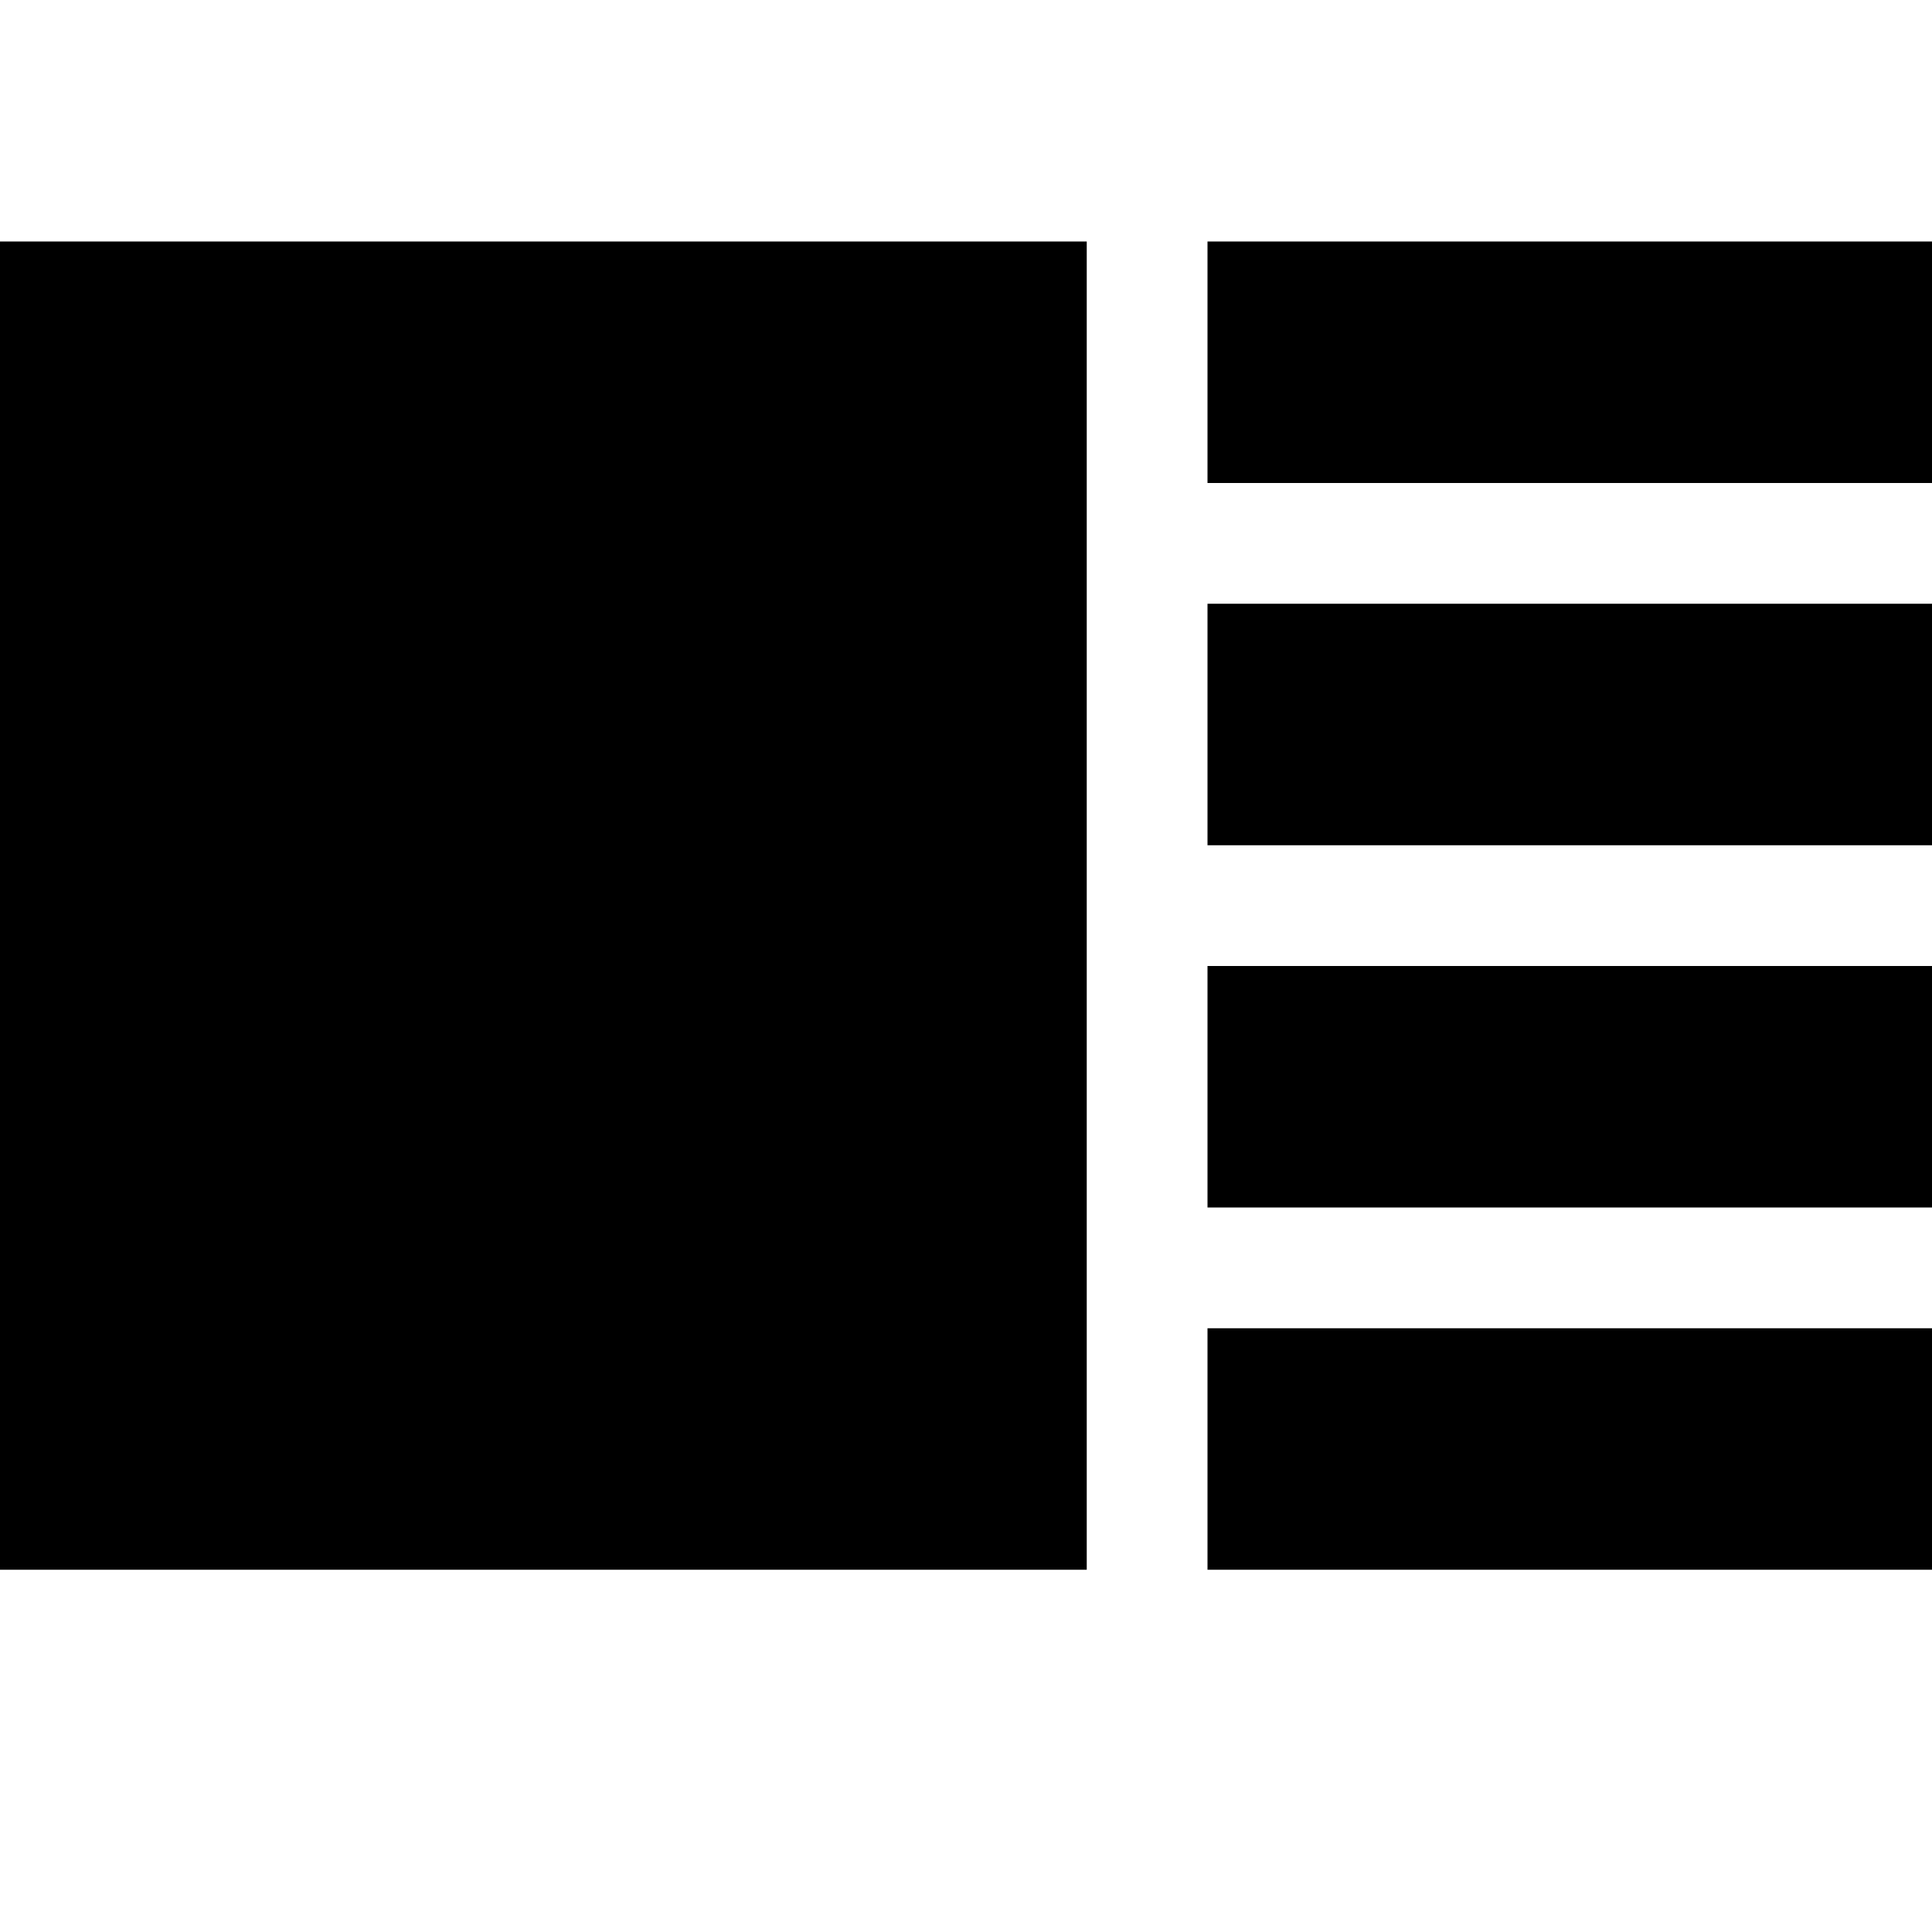
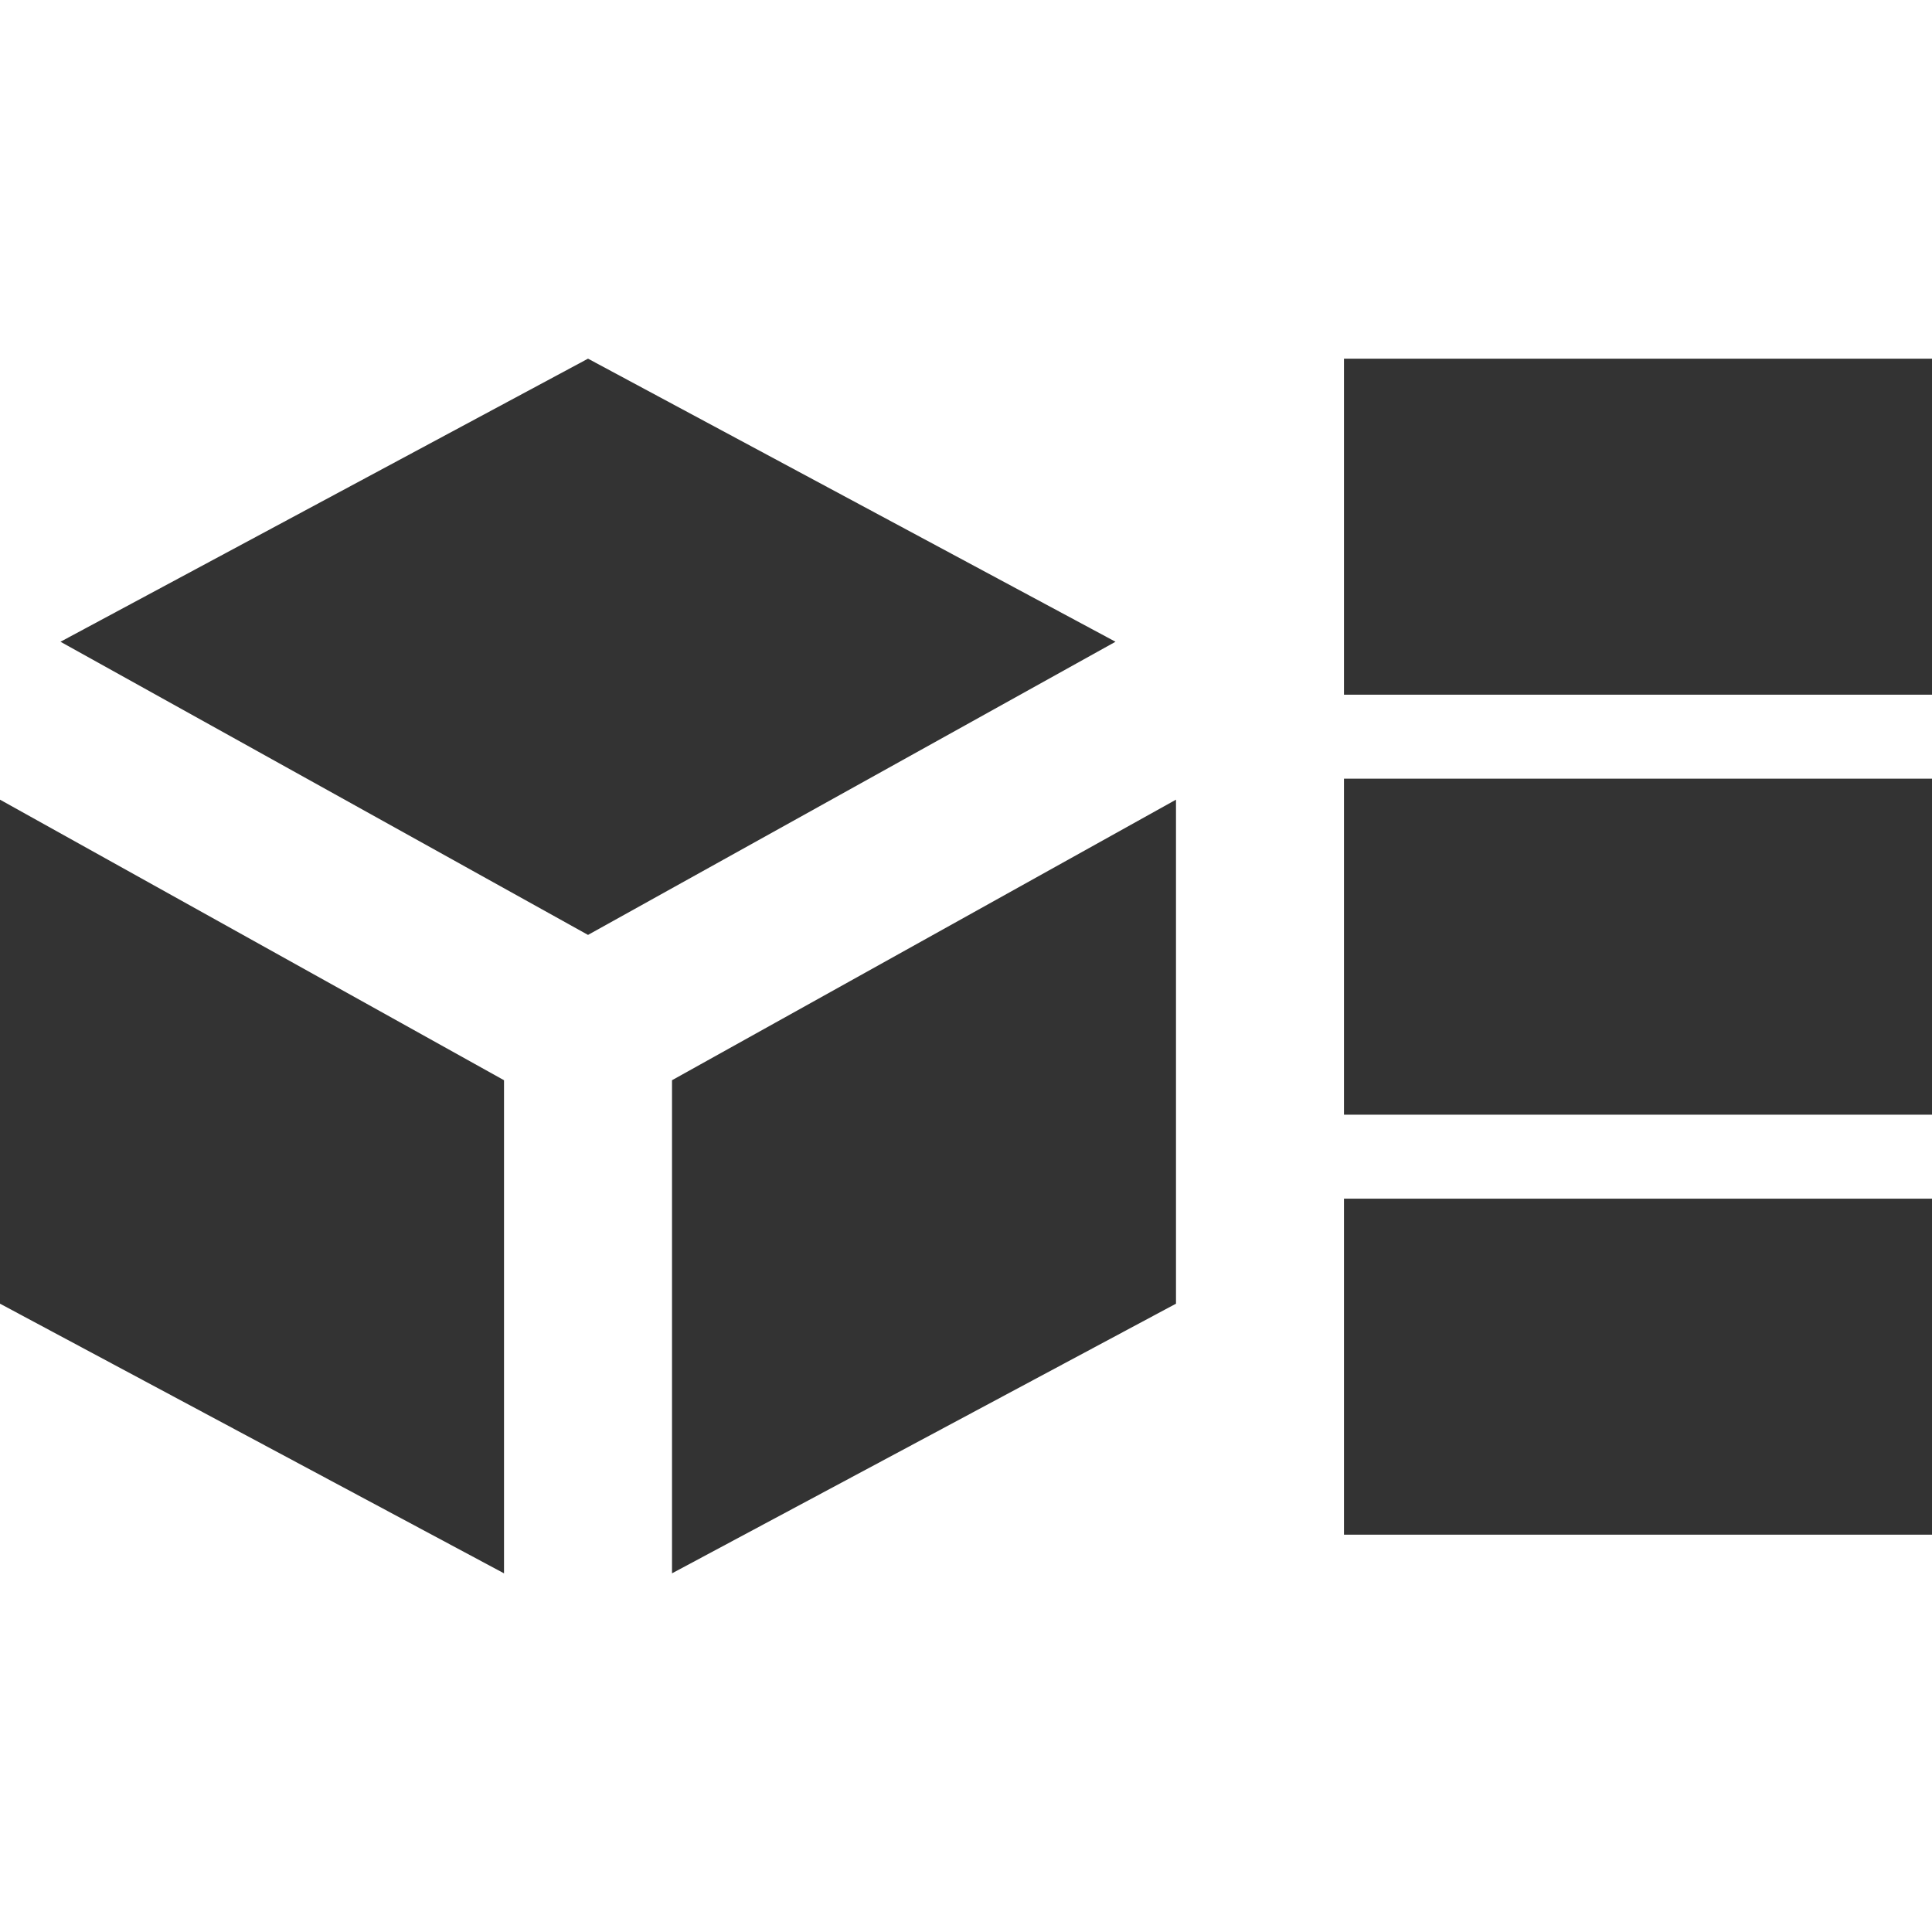
- <svg xmlns="http://www.w3.org/2000/svg" xmlns:xlink="http://www.w3.org/1999/xlink" version="1.1" preserveAspectRatio="xMidYMid meet" viewBox="0 0 640 640" width="640" height="640">
+ <svg xmlns="http://www.w3.org/2000/svg" xmlns:xlink="http://www.w3.org/1999/xlink" version="1.1" preserveAspectRatio="xMidYMid meet" viewBox="0 0 512 512" width="512" height="512">
  <defs>
-     <path d="M640 520L400 520L400 440L640 440L640 520ZM640 400L400 400L400 320L640 320L640 400ZM640 280L400 280L400 200L640 200L640 280ZM640 160L400 160L400 80L640 80L640 160ZM360 520L0 520L0 80L360 80L360 520Z" id="c4bW0ThDgS" />
+     <path d="M512 95.05C512 95.05 512 95.05 512 95.05C512 148.48 512 178.16 512 184.1C512 184.1 512 184.1 512 184.1C418.5 184.1 366.56 184.1 356.17 184.1C356.17 184.1 356.17 184.1 356.17 184.1C356.17 130.67 356.17 100.99 356.17 95.05C356.17 95.05 356.17 95.05 356.17 95.05C449.67 95.05 501.61 95.05 512 95.05Z" id="n4lcuk0mHb" />
+     <path d="M512 206.36C512 206.36 512 206.36 512 206.36C512 259.78 512 289.47 512 295.4C512 295.4 512 295.4 512 295.4C418.5 295.4 366.56 295.4 356.17 295.4C356.17 295.4 356.17 295.4 356.17 295.4C356.17 241.98 356.17 212.29 356.17 206.36C356.17 206.36 356.17 206.36 356.17 206.36C449.67 206.36 501.61 206.36 512 206.36Z" id="fKErAwoZ7" />
+     <path d="M512 317.66C512 317.66 512 317.66 512 317.66C512 371.09 512 400.77 512 406.71C512 406.71 512 406.71 512 406.71C418.5 406.71 366.56 406.71 356.17 406.71C356.17 406.71 356.17 406.71 356.17 406.71C356.17 353.28 356.17 323.6 356.17 317.66C356.17 317.66 356.17 317.66 356.17 317.66C449.67 317.66 501.61 317.66 512 317.66Z" id="f37mSUSghe" />
+     <path d="M295.62 170.07L155.83 95.05L16.03 170.07L155.83 247.76L155.83 247.76L295.62 170.07Z" id="b3cI1QDLyX" />
+     <path d="M178.09 416.95L311.65 345.49L311.65 211.92L178.09 286.27L178.09 286.27L178.09 416.95Z" id="aaGAWyPFJ" />
+     <path d="M0 211.92L0 345.49L133.57 416.95L133.57 286.27L133.57 286.27L0 211.92Z" id="a3jvwNRgV6" />
  </defs>
  <g>
    <g>
      <g>
-         <use xlink:href="#c4bW0ThDgS" opacity="1" fill="#000000" fill-opacity="1" />
+         <use xlink:href="#n4lcuk0mHb" opacity="1" fill="#333333" fill-opacity="1" />
        <g>
-           <use xlink:href="#c4bW0ThDgS" opacity="1" fill-opacity="0" stroke="#000000" stroke-width="1" stroke-opacity="0" />
+           <use xlink:href="#n4lcuk0mHb" opacity="1" fill-opacity="0" stroke="#000000" stroke-width="1" stroke-opacity="0" />
+         </g>
+       </g>
+       <g>
+         <use xlink:href="#fKErAwoZ7" opacity="1" fill="#333333" fill-opacity="1" />
+         <g>
+           <use xlink:href="#fKErAwoZ7" opacity="1" fill-opacity="0" stroke="#000000" stroke-width="1" stroke-opacity="0" />
+         </g>
+       </g>
+       <g>
+         <use xlink:href="#f37mSUSghe" opacity="1" fill="#333333" fill-opacity="1" />
+         <g>
+           <use xlink:href="#f37mSUSghe" opacity="1" fill-opacity="0" stroke="#000000" stroke-width="1" stroke-opacity="0" />
+         </g>
+       </g>
+       <g>
+         <use xlink:href="#b3cI1QDLyX" opacity="1" fill="#333333" fill-opacity="1" />
+         <g>
+           <use xlink:href="#b3cI1QDLyX" opacity="1" fill-opacity="0" stroke="#000000" stroke-width="1" stroke-opacity="0" />
+         </g>
+       </g>
+       <g>
+         <use xlink:href="#aaGAWyPFJ" opacity="1" fill="#333333" fill-opacity="1" />
+         <g>
+           <use xlink:href="#aaGAWyPFJ" opacity="1" fill-opacity="0" stroke="#000000" stroke-width="1" stroke-opacity="0" />
+         </g>
+       </g>
+       <g>
+         <use xlink:href="#a3jvwNRgV6" opacity="1" fill="#333333" fill-opacity="1" />
+         <g>
+           <use xlink:href="#a3jvwNRgV6" opacity="1" fill-opacity="0" stroke="#000000" stroke-width="1" stroke-opacity="0" />
        </g>
      </g>
    </g>
  </g>
</svg>
